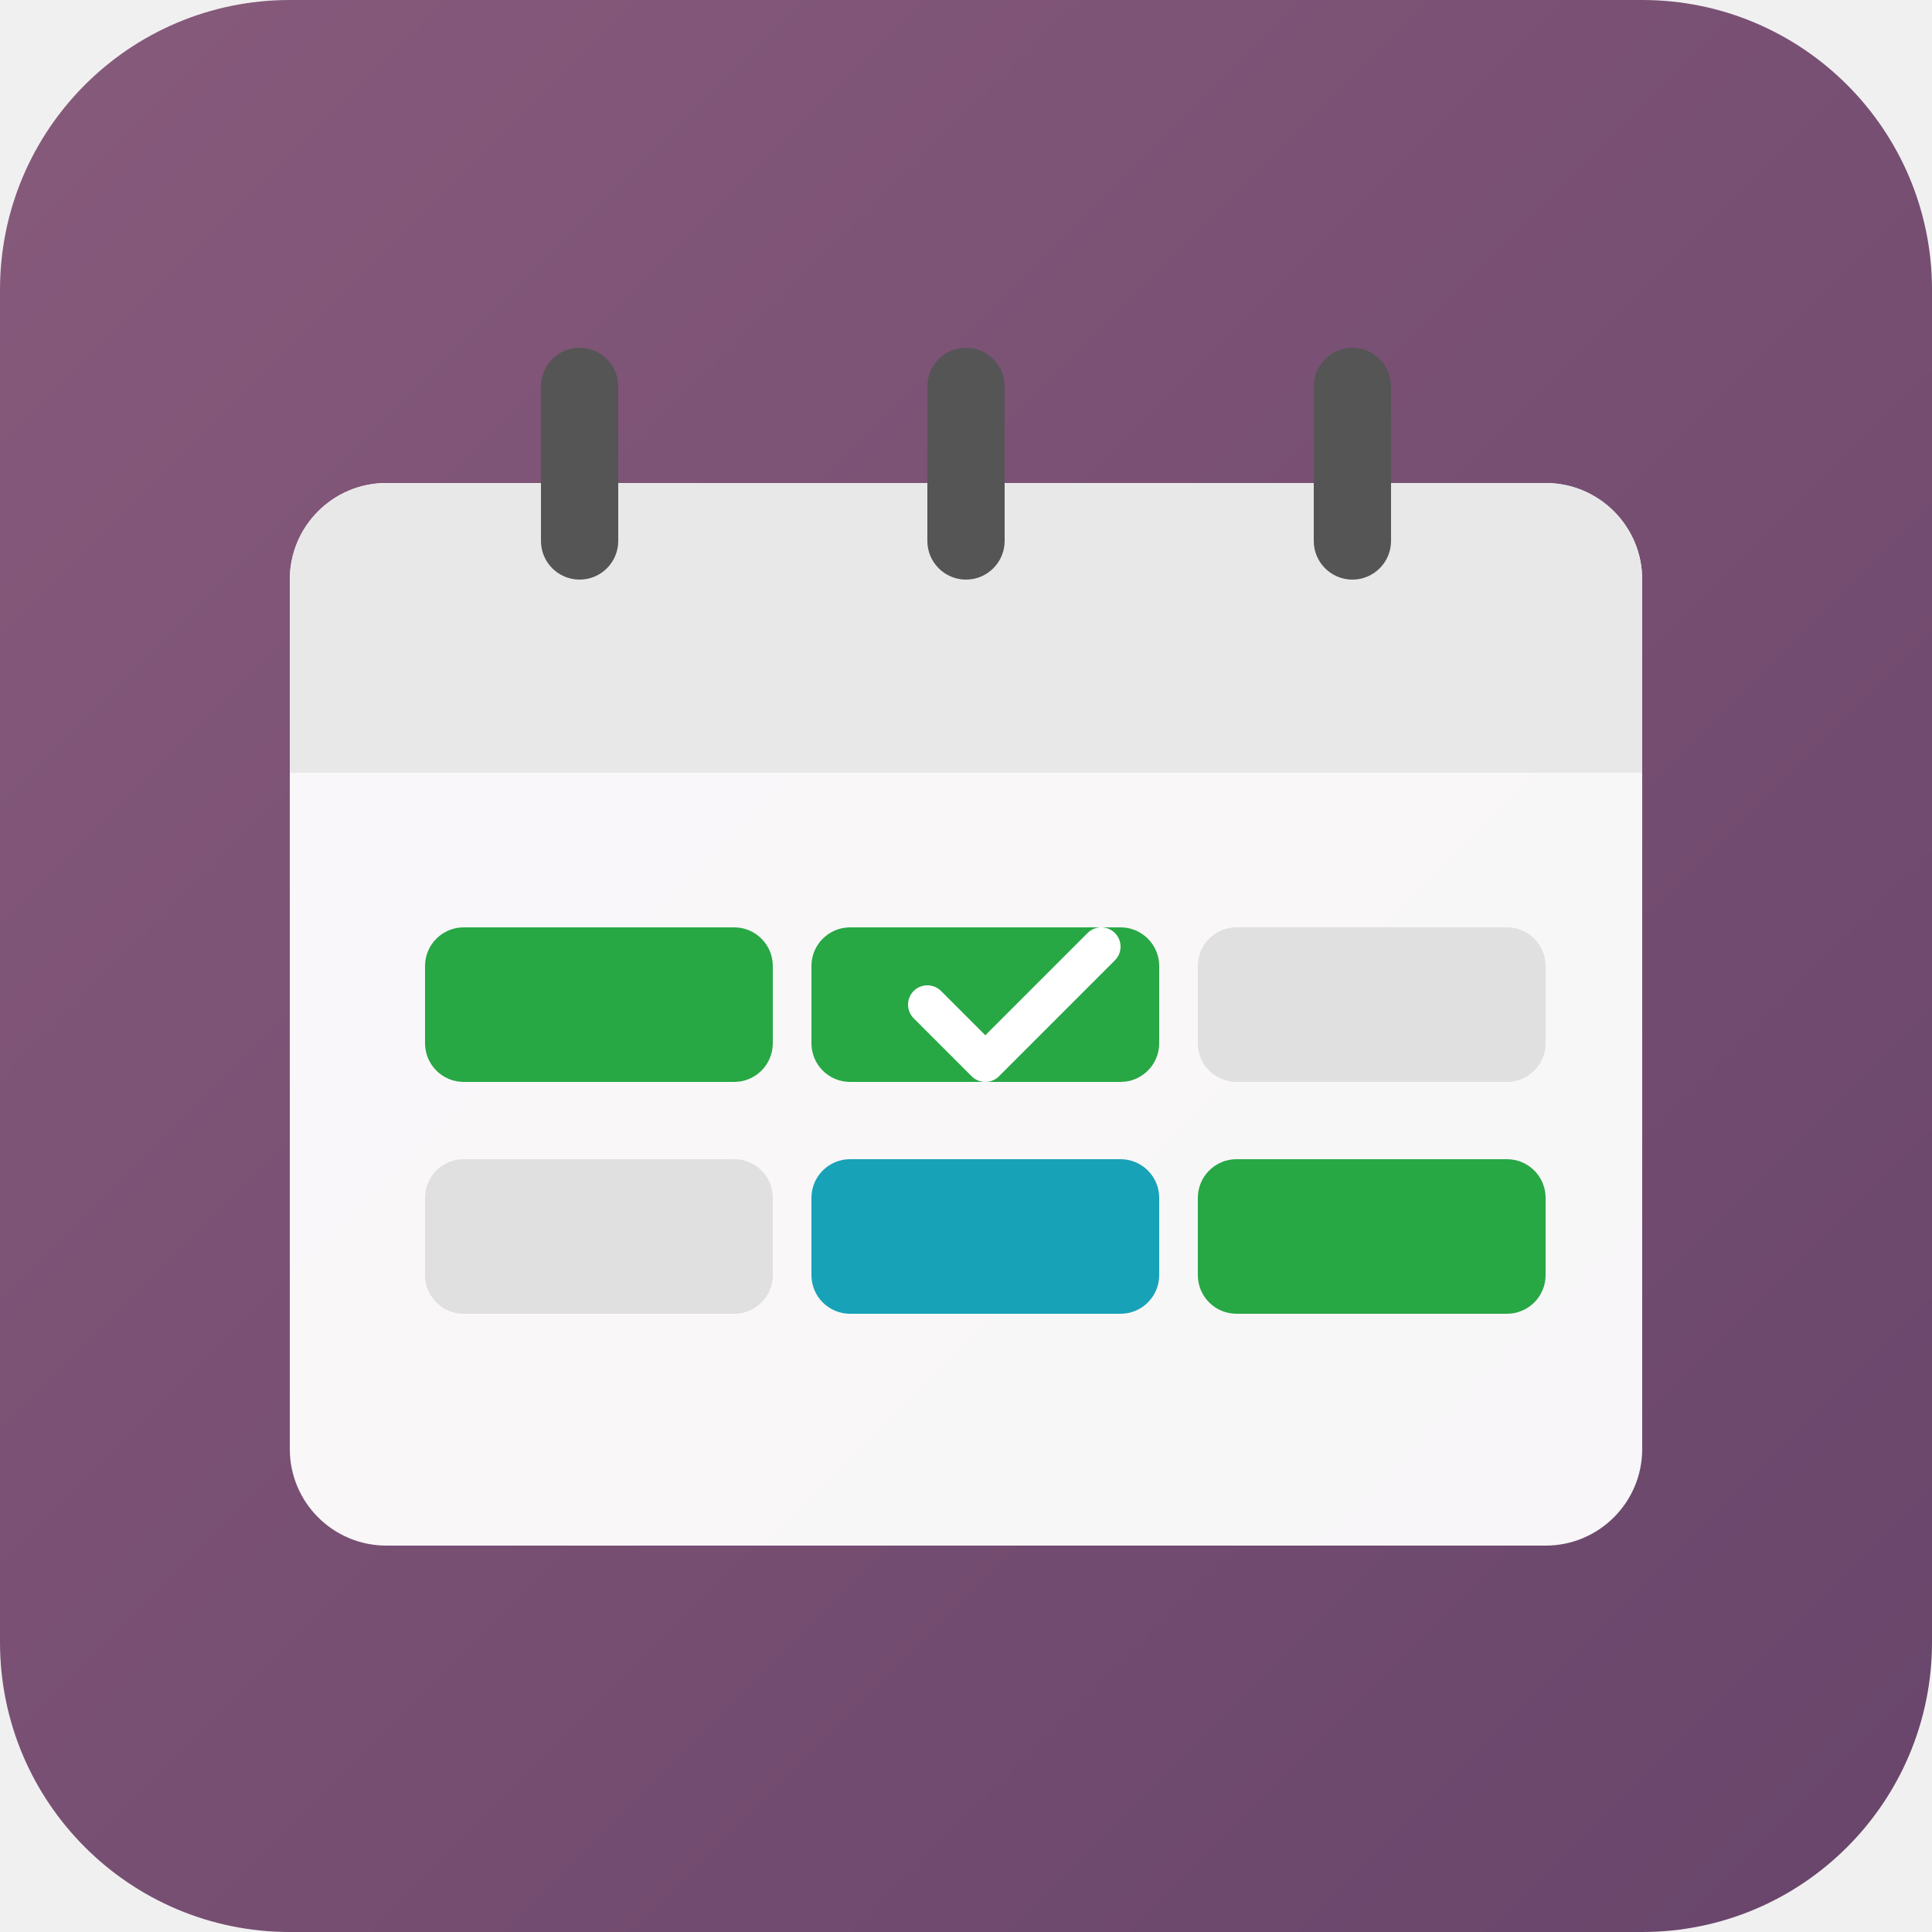
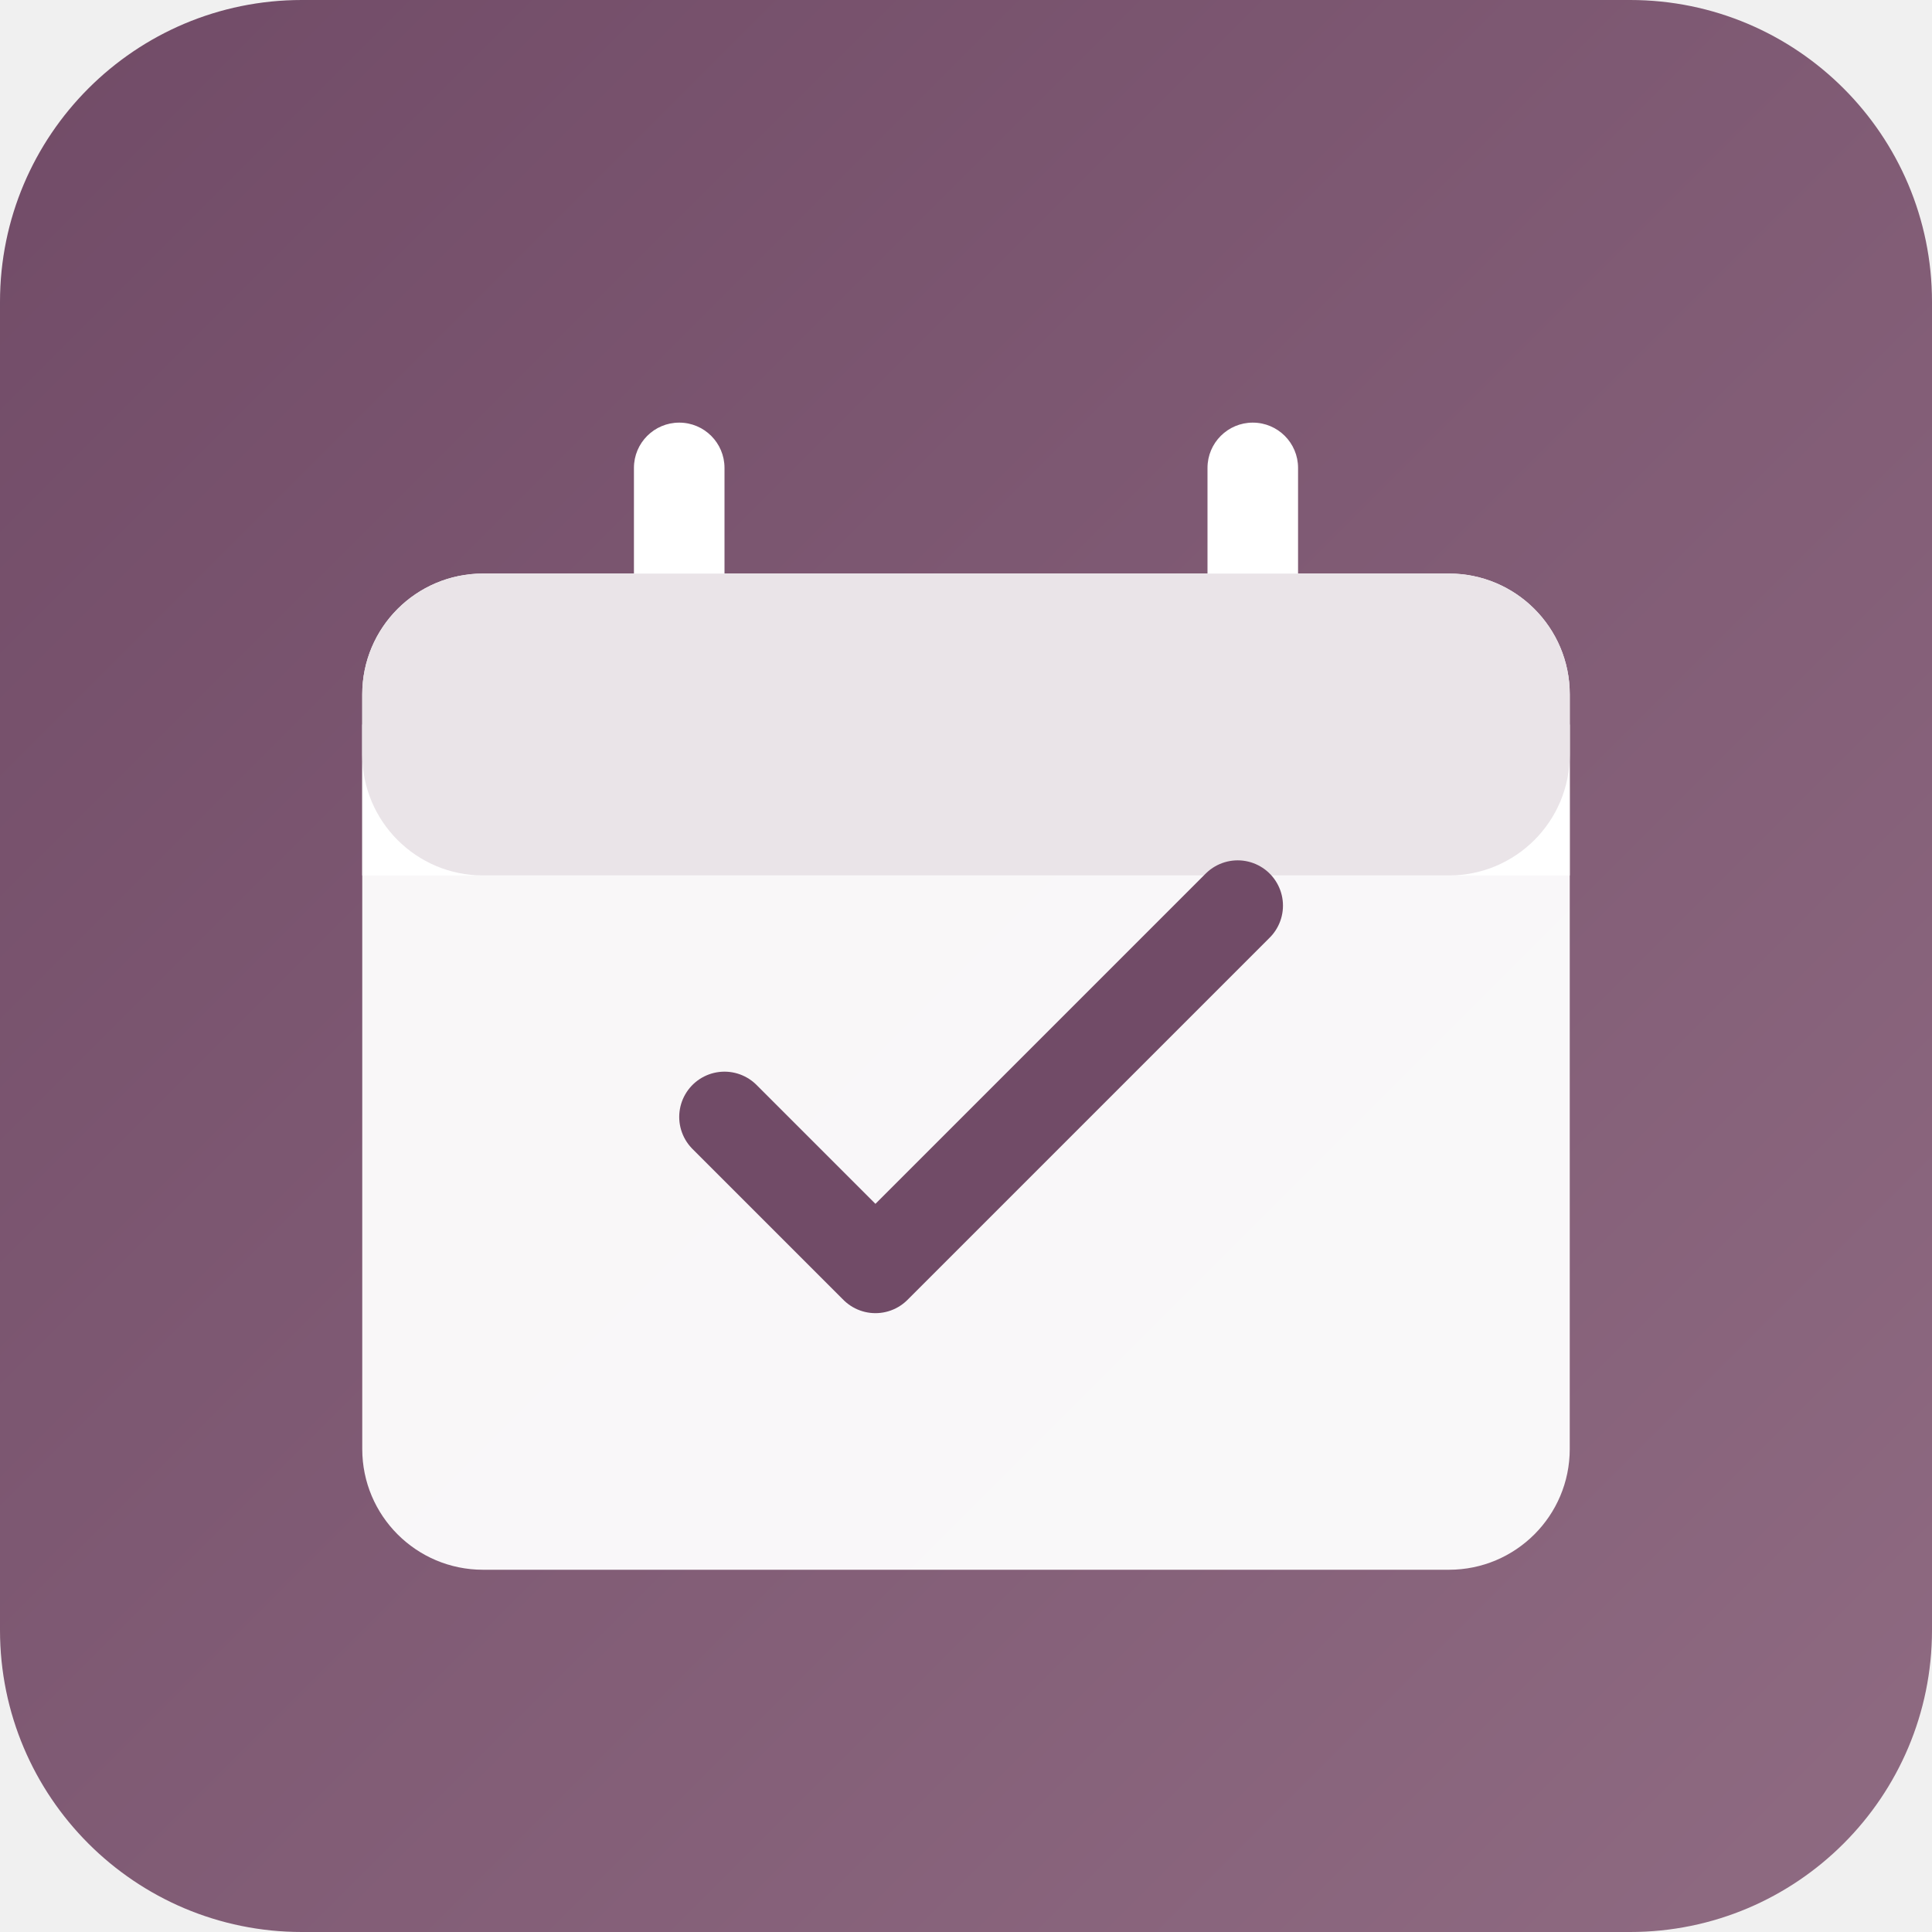
- <svg xmlns="http://www.w3.org/2000/svg" viewBox="0 0 100 100">
+ <svg xmlns="http://www.w3.org/2000/svg" viewBox="0 0 128 128" width="128" height="128">
  <defs>
-     <linearGradient id="bgGrad" x1="0%" y1="0%" x2="100%" y2="100%">
-       <stop offset="0%" style="stop-color:#875A7B;stop-opacity:1" />
-       <stop offset="100%" style="stop-color:#68456B;stop-opacity:1" />
+     <linearGradient id="bg" x1="0%" y1="0%" x2="100%" y2="100%">
+       <stop offset="0%" style="stop-color:#714B67;stop-opacity:1" />
+       <stop offset="100%" style="stop-color:#8F6B82;stop-opacity:1" />
    </linearGradient>
  </defs>
-   <rect width="100" height="100" rx="15" fill="url(#bgGrad)" />
-   <rect x="15" y="25" width="70" height="55" rx="5" fill="white" opacity="0.95" />
-   <rect x="15" y="25" width="70" height="15" rx="5" fill="#E8E8E8" />
-   <rect x="15" y="35" width="70" height="5" fill="#E8E8E8" />
-   <rect x="28" y="18" width="4" height="12" rx="2" fill="#555" />
-   <rect x="48" y="18" width="4" height="12" rx="2" fill="#555" />
-   <rect x="68" y="18" width="4" height="12" rx="2" fill="#555" />
-   <rect x="22" y="48" width="18" height="8" rx="2" fill="#28a745" />
-   <rect x="42" y="48" width="18" height="8" rx="2" fill="#28a745" />
-   <rect x="62" y="48" width="18" height="8" rx="2" fill="#E0E0E0" />
-   <rect x="22" y="60" width="18" height="8" rx="2" fill="#E0E0E0" />
-   <rect x="42" y="60" width="18" height="8" rx="2" fill="#17a2b8" />
-   <rect x="62" y="60" width="18" height="8" rx="2" fill="#28a745" />
-   <path d="M 48 52 L 51 55 L 57 49" stroke="white" stroke-width="2" fill="none" stroke-linecap="round" stroke-linejoin="round" />
+   <rect width="128" height="128" rx="20" ry="20" fill="url(#bg)" />
+   <rect x="24" y="38" width="80" height="66" rx="8" ry="8" fill="#fff" opacity="0.95" />
+   <rect x="24" y="38" width="80" height="20" rx="8" ry="8" fill="#fff" />
+   <rect x="24" y="48" width="80" height="10" fill="#fff" />
+   <rect x="42" y="28" width="6" height="18" rx="3" fill="#fff" />
+   <rect x="80" y="28" width="6" height="18" rx="3" fill="#fff" />
+   <rect x="24" y="38" width="80" height="20" rx="8" ry="8" fill="#714B67" opacity="0.15" />
+   <path d="M48 74 L58 84 L82 60" fill="none" stroke="#714B67" stroke-width="6" stroke-linecap="round" stroke-linejoin="round" />
</svg>
